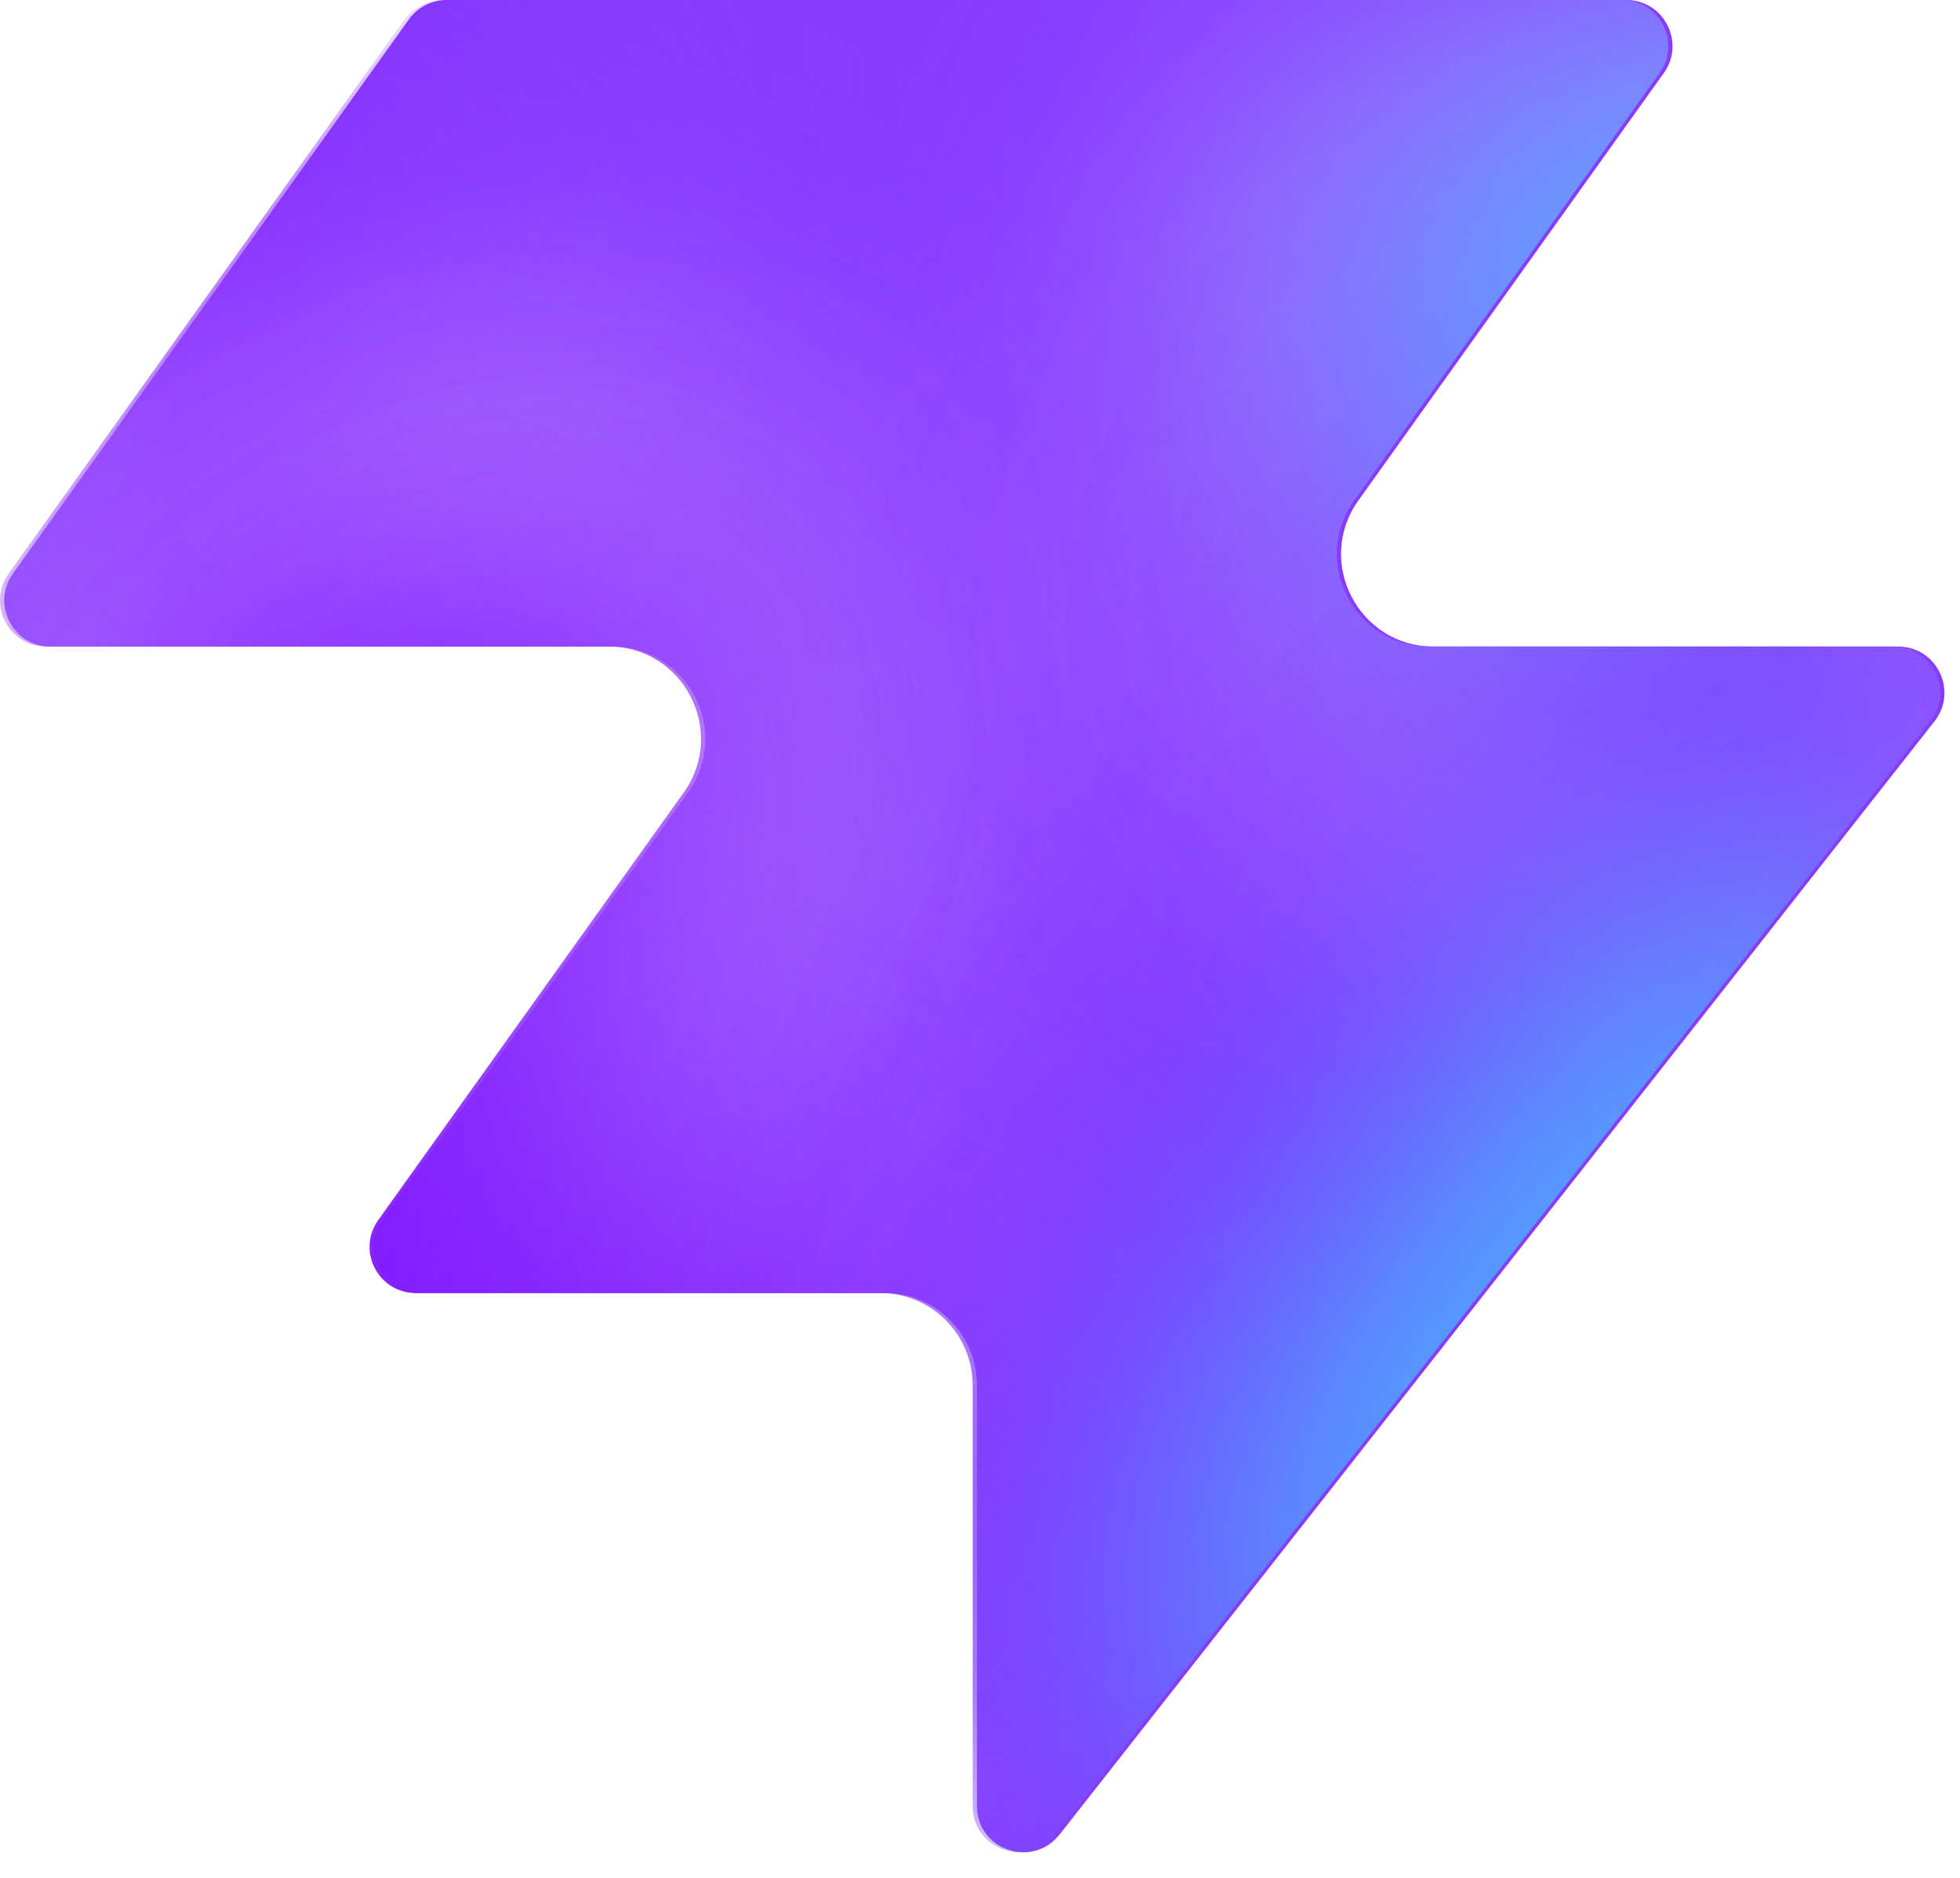
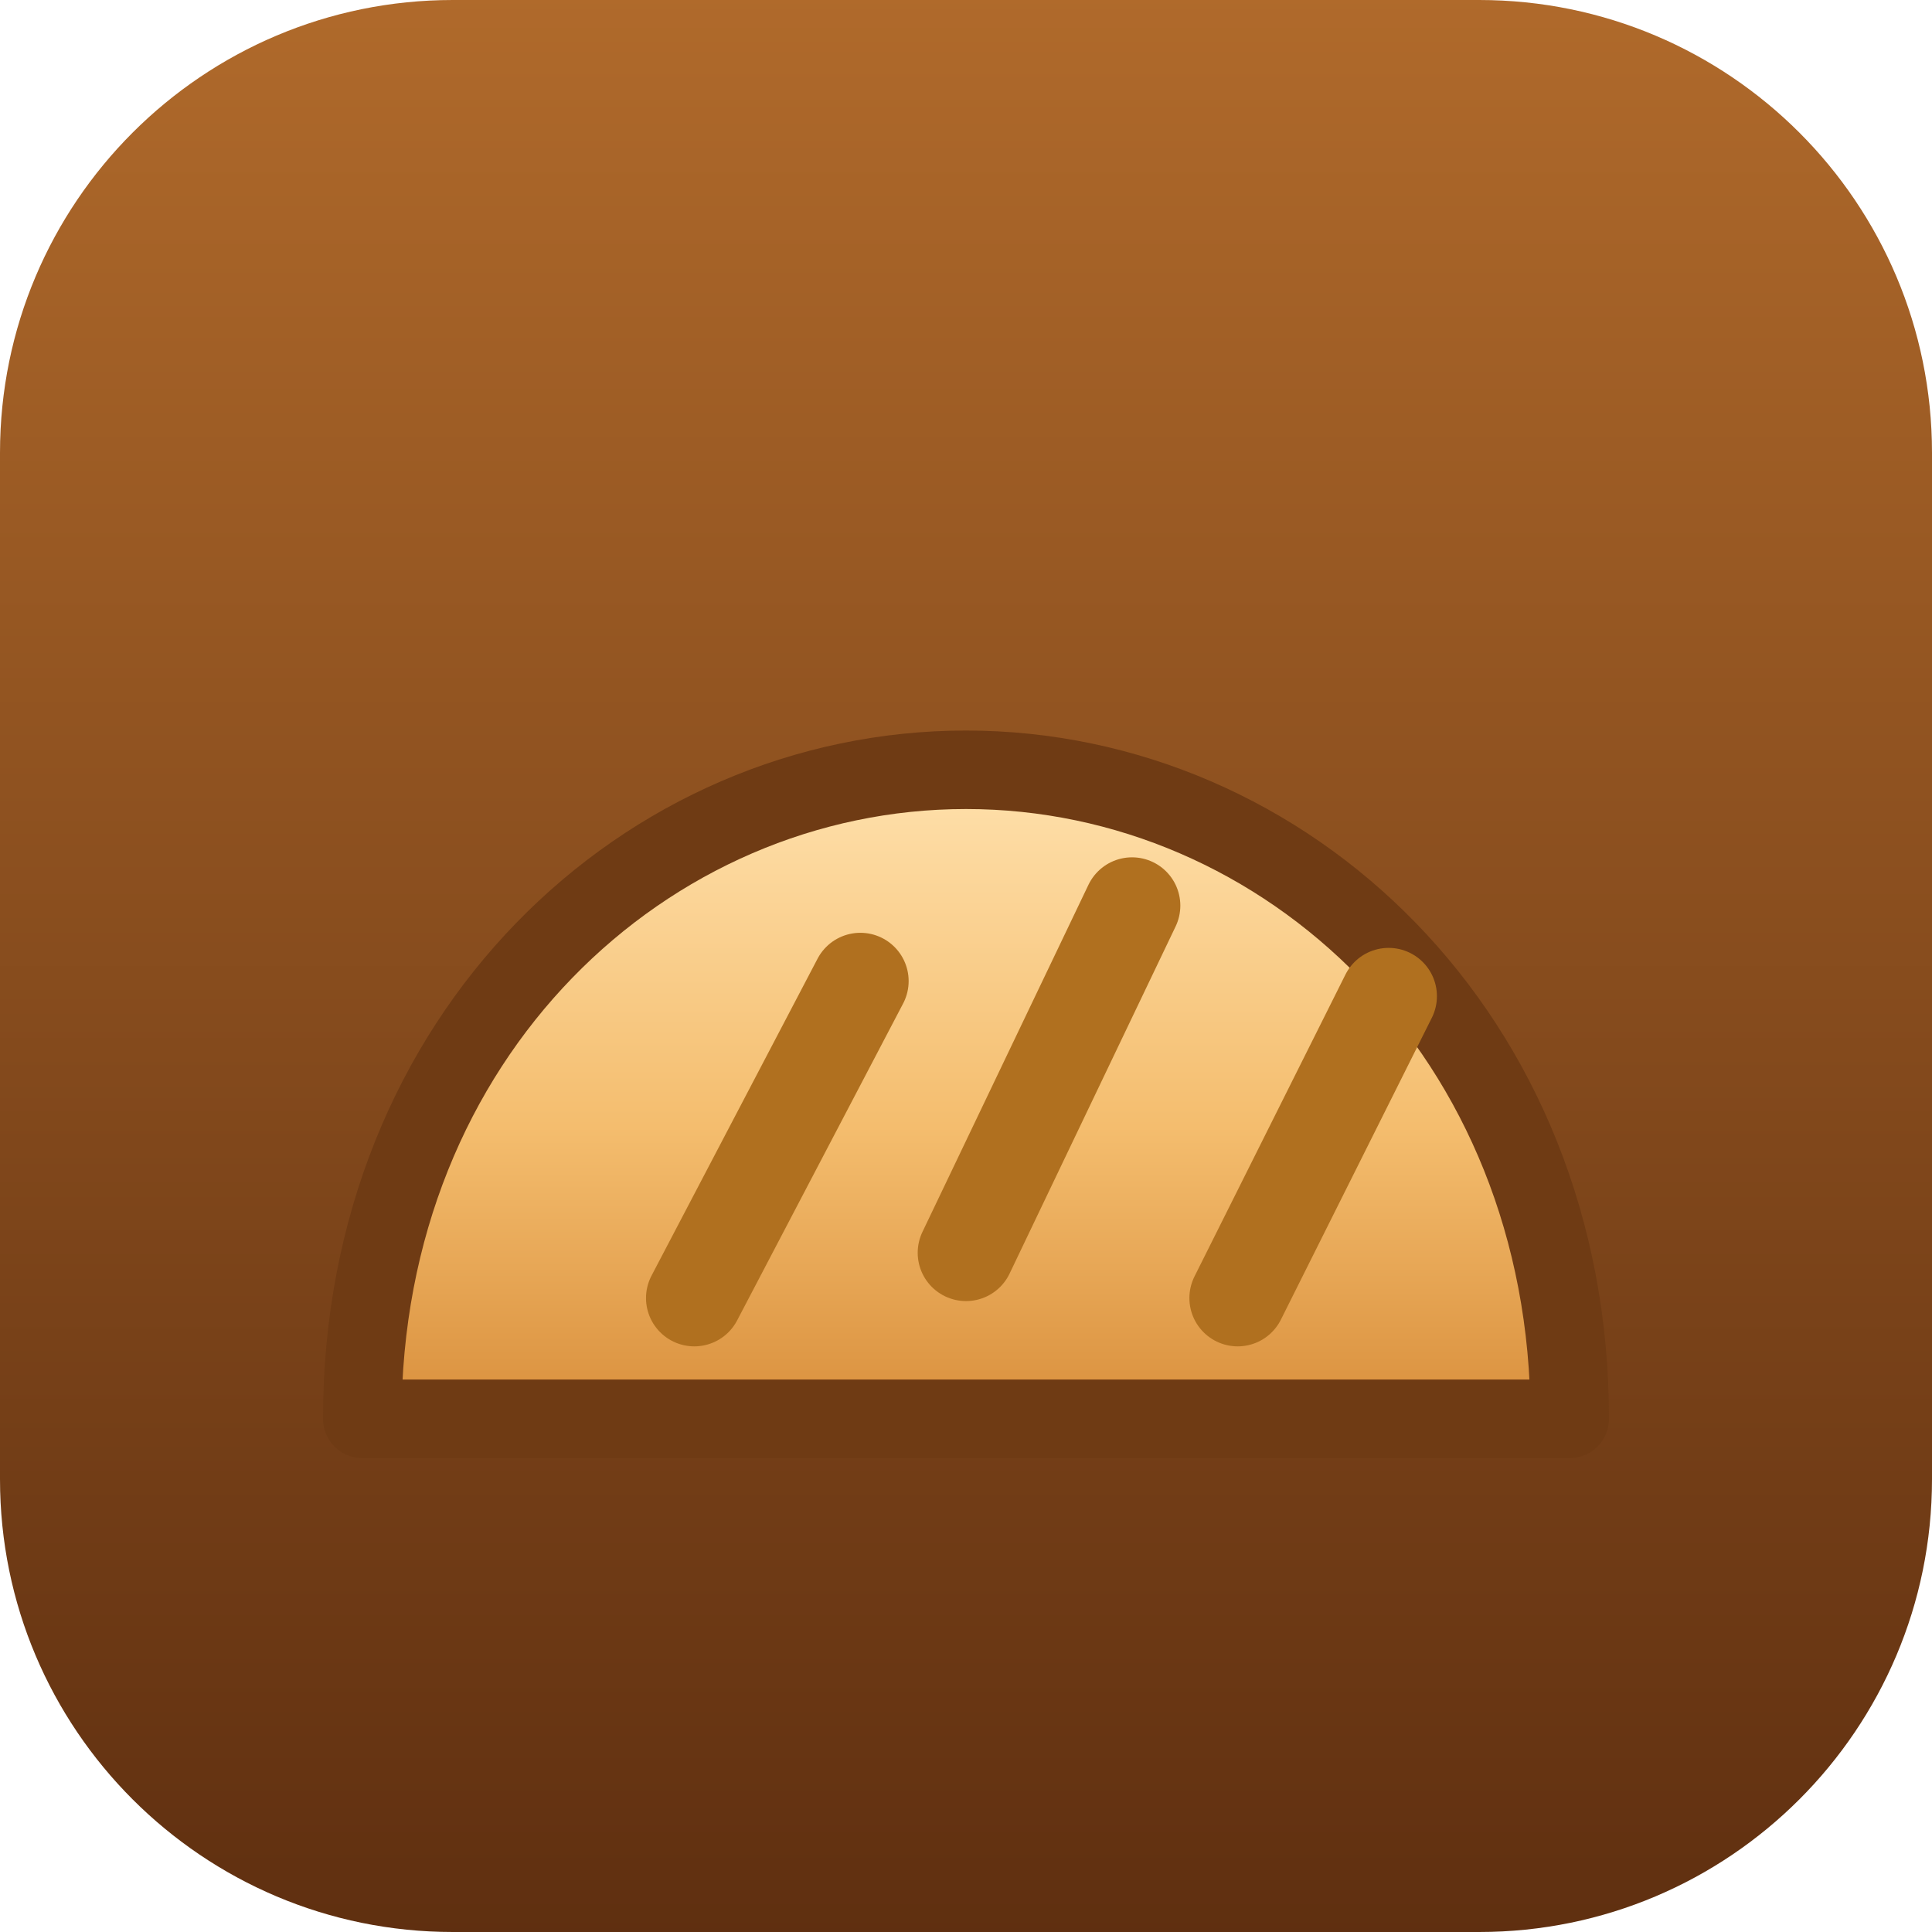
- <svg xmlns="http://www.w3.org/2000/svg" width="48" height="46" fill="none" viewBox="0 0 48 46">
-   <path fill="#863bff" d="M25.946 44.938c-.664.845-2.021.375-2.021-.698V33.937a2.26 2.26 0 0 0-2.262-2.262H10.287c-.92 0-1.456-1.04-.92-1.788l7.48-10.471c1.07-1.497 0-3.578-1.842-3.578H1.237c-.92 0-1.456-1.04-.92-1.788L10.013.474c.214-.297.556-.474.92-.474h28.894c.92 0 1.456 1.04.92 1.788l-7.48 10.471c-1.07 1.498 0 3.579 1.842 3.579h11.377c.943 0 1.473 1.088.89 1.83L25.947 44.94z" style="fill:#863bff;fill:color(display-p3 .525 .23 1);fill-opacity:1" />
-   <mask id="a" width="48" height="46" x="0" y="0" maskUnits="userSpaceOnUse" style="mask-type:alpha">
-     <path fill="#000" d="M25.842 44.938c-.664.844-2.021.375-2.021-.698V33.937a2.26 2.26 0 0 0-2.262-2.262H10.183c-.92 0-1.456-1.04-.92-1.788l7.48-10.471c1.07-1.498 0-3.579-1.842-3.579H1.133c-.92 0-1.456-1.04-.92-1.787L9.91.473c.214-.297.556-.474.92-.474h28.894c.92 0 1.456 1.04.92 1.788l-7.48 10.471c-1.07 1.498 0 3.578 1.842 3.578h11.377c.943 0 1.473 1.088.89 1.832L25.843 44.94z" style="fill:#000;fill-opacity:1" />
-   </mask>
-   <g mask="url(#a)">
-     <g filter="url(#b)">
-       <ellipse cx="5.508" cy="14.704" fill="#ede6ff" rx="5.508" ry="14.704" style="fill:#ede6ff;fill:color(display-p3 .927 .903 1);fill-opacity:1" transform="matrix(.00324 1 1 -.00324 -4.47 31.516)" />
-     </g>
-     <g filter="url(#c)">
-       <ellipse cx="10.399" cy="29.851" fill="#ede6ff" rx="10.399" ry="29.851" style="fill:#ede6ff;fill:color(display-p3 .927 .903 1);fill-opacity:1" transform="matrix(.00324 1 1 -.00324 -39.328 7.883)" />
-     </g>
-     <g filter="url(#d)">
-       <ellipse cx="5.508" cy="30.487" fill="#7e14ff" rx="5.508" ry="30.487" style="fill:#7e14ff;fill:color(display-p3 .492 .077 1);fill-opacity:1" transform="rotate(89.814 -25.913 -14.639)scale(1 -1)" />
-     </g>
-     <g filter="url(#e)">
-       <ellipse cx="5.508" cy="30.599" fill="#7e14ff" rx="5.508" ry="30.599" style="fill:#7e14ff;fill:color(display-p3 .492 .077 1);fill-opacity:1" transform="rotate(89.814 -32.644 -3.334)scale(1 -1)" />
-     </g>
-     <g filter="url(#f)">
-       <ellipse cx="5.508" cy="30.599" fill="#7e14ff" rx="5.508" ry="30.599" style="fill:#7e14ff;fill:color(display-p3 .492 .077 1);fill-opacity:1" transform="matrix(.00324 1 1 -.00324 -34.34 30.47)" />
-     </g>
-     <g filter="url(#g)">
-       <ellipse cx="14.072" cy="22.078" fill="#ede6ff" rx="14.072" ry="22.078" style="fill:#ede6ff;fill:color(display-p3 .927 .903 1);fill-opacity:1" transform="rotate(93.35 24.506 48.493)scale(-1 1)" />
-     </g>
-     <g filter="url(#h)">
-       <ellipse cx="3.47" cy="21.501" fill="#7e14ff" rx="3.47" ry="21.501" style="fill:#7e14ff;fill:color(display-p3 .492 .077 1);fill-opacity:1" transform="rotate(89.009 28.708 47.59)scale(-1 1)" />
-     </g>
-     <g filter="url(#i)">
-       <ellipse cx="3.47" cy="21.501" fill="#7e14ff" rx="3.47" ry="21.501" style="fill:#7e14ff;fill:color(display-p3 .492 .077 1);fill-opacity:1" transform="rotate(89.009 28.708 47.59)scale(-1 1)" />
-     </g>
-     <g filter="url(#j)">
-       <ellipse cx=".387" cy="8.972" fill="#7e14ff" rx="4.407" ry="29.108" style="fill:#7e14ff;fill:color(display-p3 .492 .077 1);fill-opacity:1" transform="rotate(39.51 .387 8.972)" />
-     </g>
-     <g filter="url(#k)">
-       <ellipse cx="47.523" cy="-6.092" fill="#7e14ff" rx="4.407" ry="29.108" style="fill:#7e14ff;fill:color(display-p3 .492 .077 1);fill-opacity:1" transform="rotate(37.892 47.523 -6.092)" />
-     </g>
-     <g filter="url(#l)">
-       <ellipse cx="41.412" cy="6.333" fill="#47bfff" rx="5.971" ry="9.665" style="fill:#47bfff;fill:color(display-p3 .28 .748 1);fill-opacity:1" transform="rotate(37.892 41.412 6.333)" />
-     </g>
-     <g filter="url(#m)">
-       <ellipse cx="-1.879" cy="38.332" fill="#7e14ff" rx="4.407" ry="29.108" style="fill:#7e14ff;fill:color(display-p3 .492 .077 1);fill-opacity:1" transform="rotate(37.892 -1.88 38.332)" />
-     </g>
-     <g filter="url(#n)">
-       <ellipse cx="-1.879" cy="38.332" fill="#7e14ff" rx="4.407" ry="29.108" style="fill:#7e14ff;fill:color(display-p3 .492 .077 1);fill-opacity:1" transform="rotate(37.892 -1.88 38.332)" />
-     </g>
-     <g filter="url(#o)">
-       <ellipse cx="35.651" cy="29.907" fill="#7e14ff" rx="4.407" ry="29.108" style="fill:#7e14ff;fill:color(display-p3 .492 .077 1);fill-opacity:1" transform="rotate(37.892 35.651 29.907)" />
-     </g>
-     <g filter="url(#p)">
-       <ellipse cx="38.418" cy="32.4" fill="#47bfff" rx="5.971" ry="15.297" style="fill:#47bfff;fill:color(display-p3 .28 .748 1);fill-opacity:1" transform="rotate(37.892 38.418 32.4)" />
-     </g>
+ <svg xmlns="http://www.w3.org/2000/svg" viewBox="0 0 64 64" role="img" aria-label="Inventario Panadería">
+   <defs>
+     <linearGradient id="bg" x1="0" y1="0" x2="0" y2="1">
+       <stop offset="0" stop-color="#b06a2b" />
+       <stop offset="1" stop-color="#5f2f10" />
+     </linearGradient>
+     <linearGradient id="crust" x1="0" y1="0" x2="0" y2="1">
+       <stop offset="0" stop-color="#ffe1ad" />
+       <stop offset="0.55" stop-color="#f4bd6e" />
+       <stop offset="1" stop-color="#d98f3c" />
+     </linearGradient>
+   </defs>
+   <rect width="64" height="64" rx="15" fill="url(#bg)" />
+   <path d="M12 47c0-12.7 9.4-21.5 20-21.5S52 34.3 52 47z" fill="url(#crust)" stroke="#6f3b14" stroke-width="2.6" stroke-linejoin="round" />
+   <g stroke="#b0701f" stroke-width="3.2" stroke-linecap="round" fill="none">
+     <path d="M23 43l5.5-10.5" />
+     <path d="M32 41.5l5.5-11.5" />
+     <path d="M41 43l5-10" />
  </g>
-   <defs>
-     <filter id="b" width="60.045" height="41.654" x="-19.77" y="16.149" color-interpolation-filters="sRGB" filterUnits="userSpaceOnUse">
-       <feFlood flood-opacity="0" result="BackgroundImageFix" />
-       <feBlend in="SourceGraphic" in2="BackgroundImageFix" result="shape" />
-       <feGaussianBlur result="effect1_foregroundBlur_2002_17158" stdDeviation="7.659" />
-     </filter>
-     <filter id="c" width="90.34" height="51.437" x="-54.613" y="-7.533" color-interpolation-filters="sRGB" filterUnits="userSpaceOnUse">
-       <feFlood flood-opacity="0" result="BackgroundImageFix" />
-       <feBlend in="SourceGraphic" in2="BackgroundImageFix" result="shape" />
-       <feGaussianBlur result="effect1_foregroundBlur_2002_17158" stdDeviation="7.659" />
-     </filter>
-     <filter id="d" width="79.355" height="29.4" x="-49.64" y="2.03" color-interpolation-filters="sRGB" filterUnits="userSpaceOnUse">
-       <feFlood flood-opacity="0" result="BackgroundImageFix" />
-       <feBlend in="SourceGraphic" in2="BackgroundImageFix" result="shape" />
-       <feGaussianBlur result="effect1_foregroundBlur_2002_17158" stdDeviation="4.596" />
-     </filter>
-     <filter id="e" width="79.579" height="29.4" x="-45.045" y="20.029" color-interpolation-filters="sRGB" filterUnits="userSpaceOnUse">
-       <feFlood flood-opacity="0" result="BackgroundImageFix" />
-       <feBlend in="SourceGraphic" in2="BackgroundImageFix" result="shape" />
-       <feGaussianBlur result="effect1_foregroundBlur_2002_17158" stdDeviation="4.596" />
-     </filter>
-     <filter id="f" width="79.579" height="29.4" x="-43.513" y="21.178" color-interpolation-filters="sRGB" filterUnits="userSpaceOnUse">
-       <feFlood flood-opacity="0" result="BackgroundImageFix" />
-       <feBlend in="SourceGraphic" in2="BackgroundImageFix" result="shape" />
-       <feGaussianBlur result="effect1_foregroundBlur_2002_17158" stdDeviation="4.596" />
-     </filter>
-     <filter id="g" width="74.749" height="58.852" x="15.756" y="-17.901" color-interpolation-filters="sRGB" filterUnits="userSpaceOnUse">
-       <feFlood flood-opacity="0" result="BackgroundImageFix" />
-       <feBlend in="SourceGraphic" in2="BackgroundImageFix" result="shape" />
-       <feGaussianBlur result="effect1_foregroundBlur_2002_17158" stdDeviation="7.659" />
-     </filter>
-     <filter id="h" width="61.377" height="25.362" x="23.548" y="2.284" color-interpolation-filters="sRGB" filterUnits="userSpaceOnUse">
-       <feFlood flood-opacity="0" result="BackgroundImageFix" />
-       <feBlend in="SourceGraphic" in2="BackgroundImageFix" result="shape" />
-       <feGaussianBlur result="effect1_foregroundBlur_2002_17158" stdDeviation="4.596" />
-     </filter>
-     <filter id="i" width="61.377" height="25.362" x="23.548" y="2.284" color-interpolation-filters="sRGB" filterUnits="userSpaceOnUse">
-       <feFlood flood-opacity="0" result="BackgroundImageFix" />
-       <feBlend in="SourceGraphic" in2="BackgroundImageFix" result="shape" />
-       <feGaussianBlur result="effect1_foregroundBlur_2002_17158" stdDeviation="4.596" />
-     </filter>
-     <filter id="j" width="56.045" height="63.649" x="-27.636" y="-22.853" color-interpolation-filters="sRGB" filterUnits="userSpaceOnUse">
-       <feFlood flood-opacity="0" result="BackgroundImageFix" />
-       <feBlend in="SourceGraphic" in2="BackgroundImageFix" result="shape" />
-       <feGaussianBlur result="effect1_foregroundBlur_2002_17158" stdDeviation="4.596" />
-     </filter>
-     <filter id="k" width="54.814" height="64.646" x="20.116" y="-38.415" color-interpolation-filters="sRGB" filterUnits="userSpaceOnUse">
-       <feFlood flood-opacity="0" result="BackgroundImageFix" />
-       <feBlend in="SourceGraphic" in2="BackgroundImageFix" result="shape" />
-       <feGaussianBlur result="effect1_foregroundBlur_2002_17158" stdDeviation="4.596" />
-     </filter>
-     <filter id="l" width="33.541" height="35.313" x="24.641" y="-11.323" color-interpolation-filters="sRGB" filterUnits="userSpaceOnUse">
-       <feFlood flood-opacity="0" result="BackgroundImageFix" />
-       <feBlend in="SourceGraphic" in2="BackgroundImageFix" result="shape" />
-       <feGaussianBlur result="effect1_foregroundBlur_2002_17158" stdDeviation="4.596" />
-     </filter>
-     <filter id="m" width="54.814" height="64.646" x="-29.286" y="6.009" color-interpolation-filters="sRGB" filterUnits="userSpaceOnUse">
-       <feFlood flood-opacity="0" result="BackgroundImageFix" />
-       <feBlend in="SourceGraphic" in2="BackgroundImageFix" result="shape" />
-       <feGaussianBlur result="effect1_foregroundBlur_2002_17158" stdDeviation="4.596" />
-     </filter>
-     <filter id="n" width="54.814" height="64.646" x="-29.286" y="6.009" color-interpolation-filters="sRGB" filterUnits="userSpaceOnUse">
-       <feFlood flood-opacity="0" result="BackgroundImageFix" />
-       <feBlend in="SourceGraphic" in2="BackgroundImageFix" result="shape" />
-       <feGaussianBlur result="effect1_foregroundBlur_2002_17158" stdDeviation="4.596" />
-     </filter>
-     <filter id="o" width="54.814" height="64.646" x="8.244" y="-2.416" color-interpolation-filters="sRGB" filterUnits="userSpaceOnUse">
-       <feFlood flood-opacity="0" result="BackgroundImageFix" />
-       <feBlend in="SourceGraphic" in2="BackgroundImageFix" result="shape" />
-       <feGaussianBlur result="effect1_foregroundBlur_2002_17158" stdDeviation="4.596" />
-     </filter>
-     <filter id="p" width="39.409" height="43.623" x="18.713" y="10.588" color-interpolation-filters="sRGB" filterUnits="userSpaceOnUse">
-       <feFlood flood-opacity="0" result="BackgroundImageFix" />
-       <feBlend in="SourceGraphic" in2="BackgroundImageFix" result="shape" />
-       <feGaussianBlur result="effect1_foregroundBlur_2002_17158" stdDeviation="4.596" />
-     </filter>
-   </defs>
</svg>
